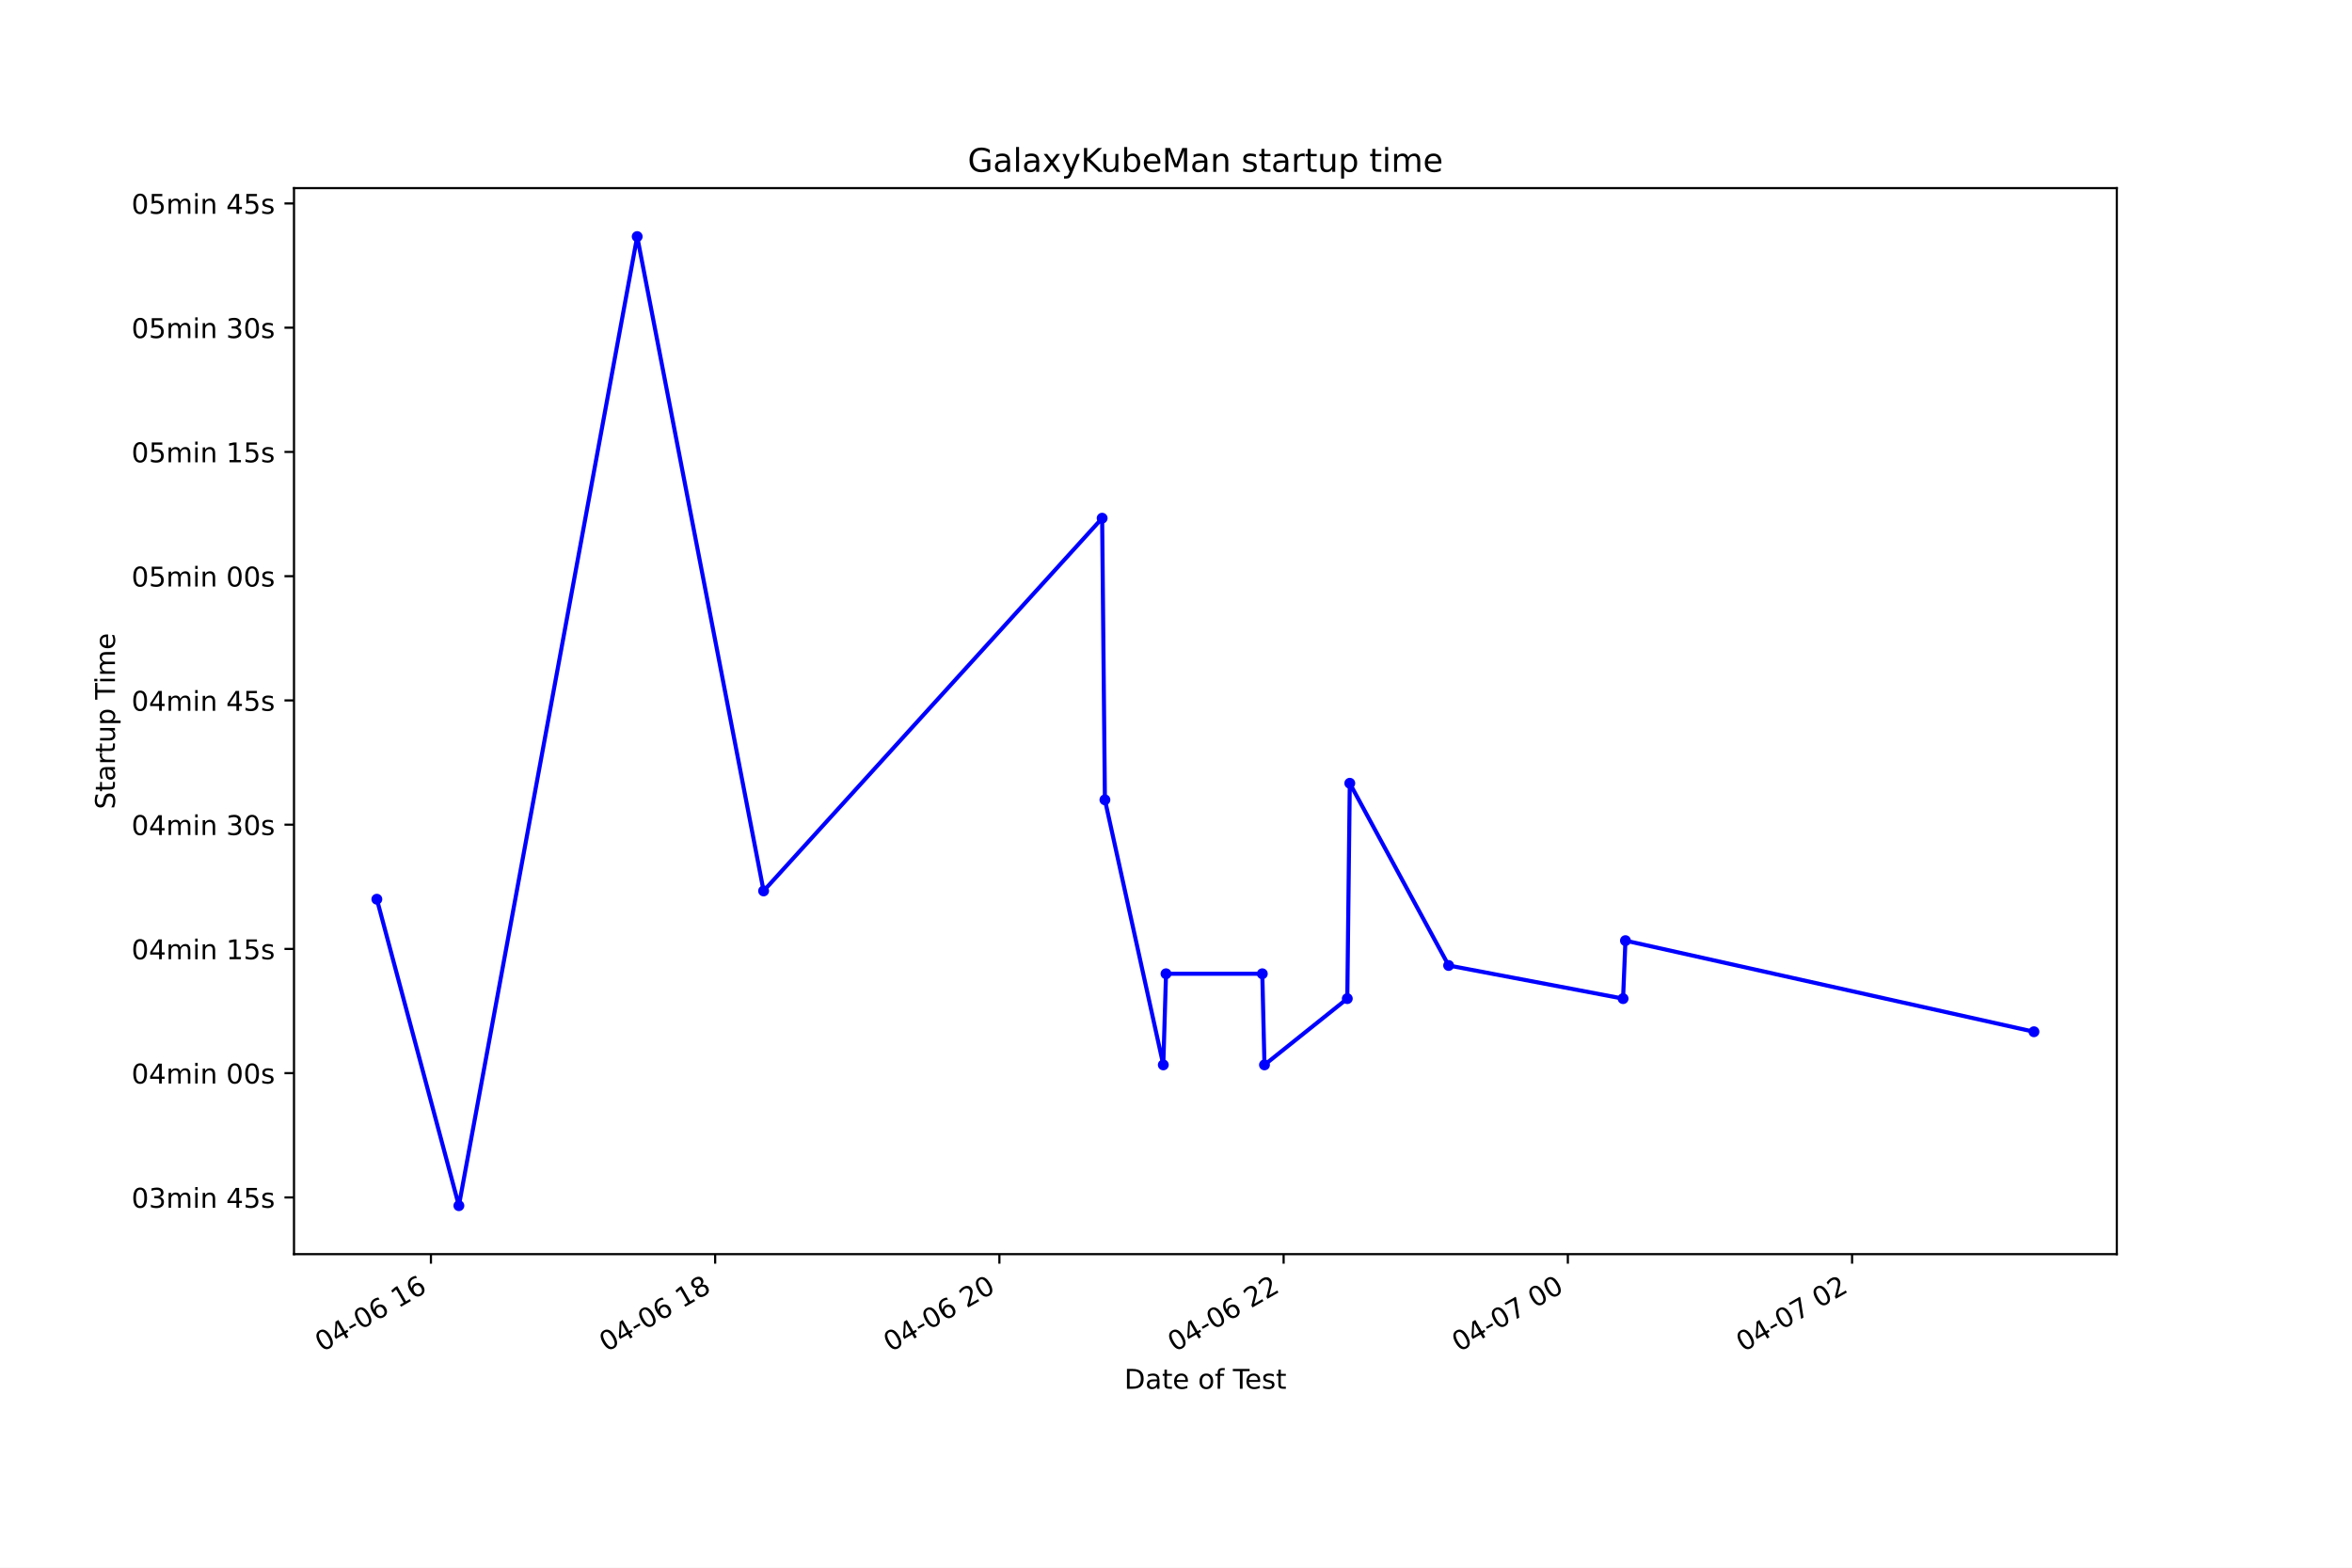
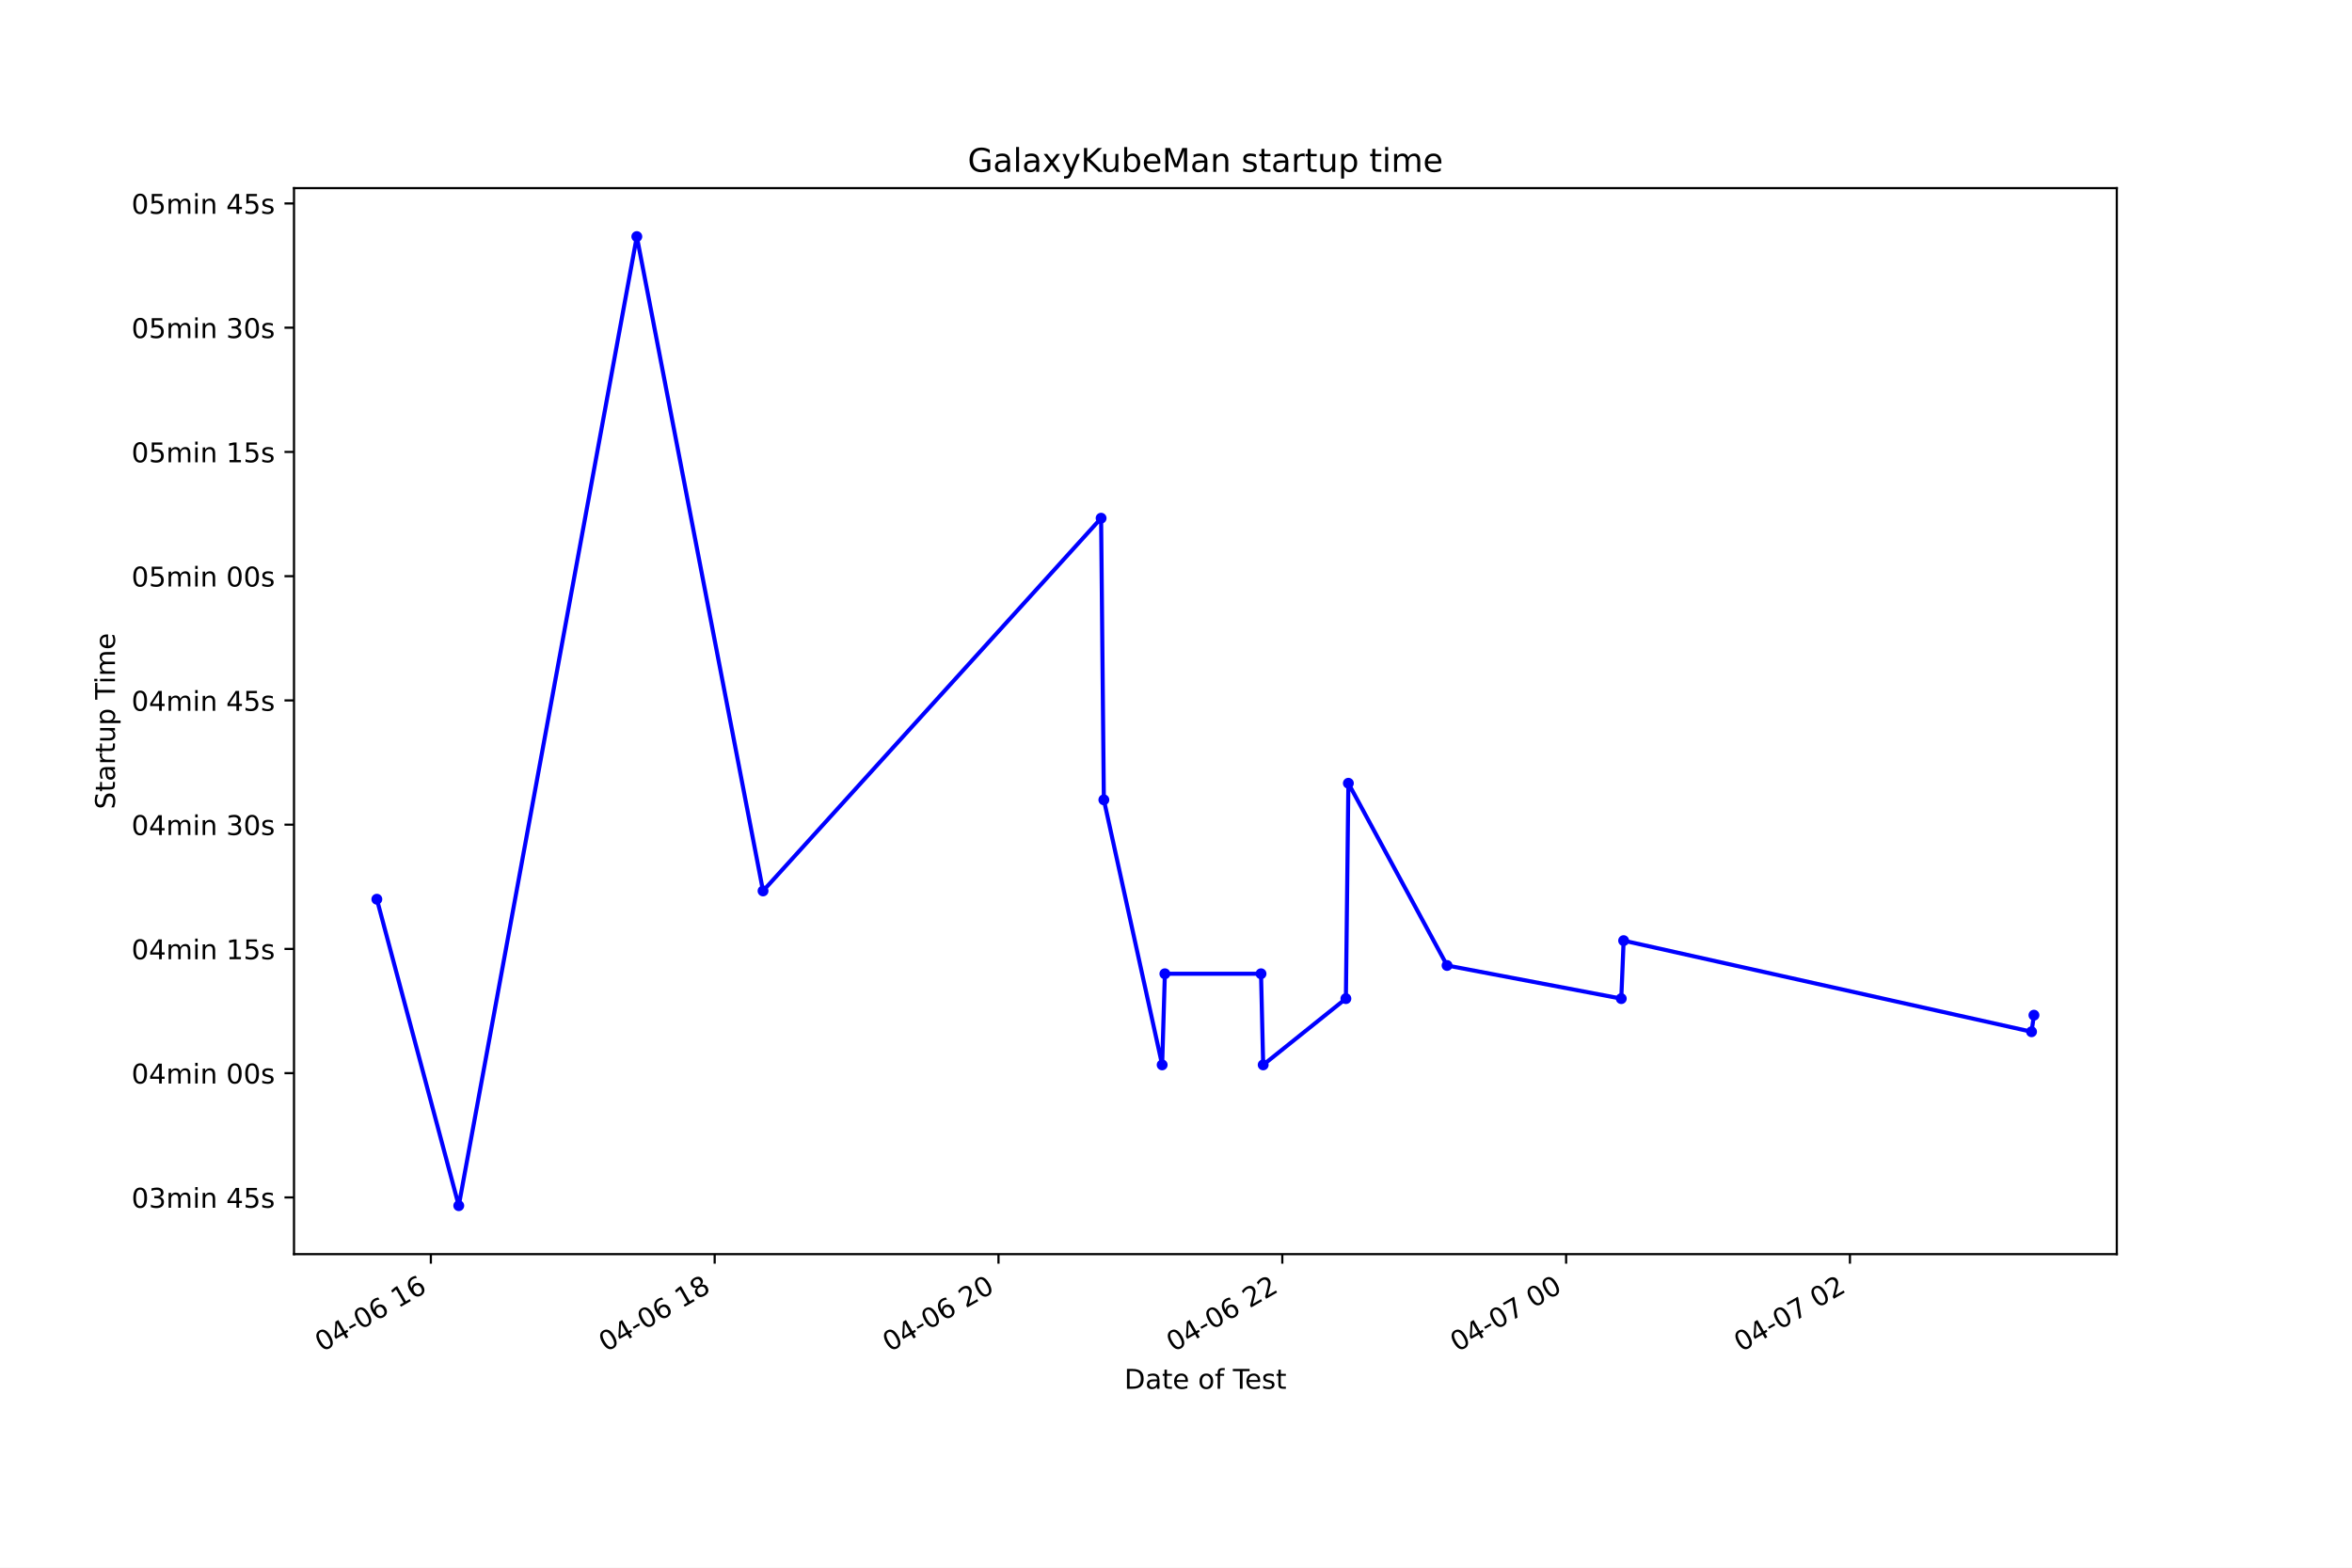
<svg xmlns="http://www.w3.org/2000/svg" xmlns:xlink="http://www.w3.org/1999/xlink" height="576pt" version="1.1" viewBox="0 0 864 576" width="864pt">
  <defs>
    <style type="text/css">*{stroke-linecap:butt;stroke-linejoin:round;}</style>
  </defs>
  <g id="figure_1">
    <g id="patch_1">
      <path d="M 0 576  L 864 576  L 864 0  L 0 0  z " style="fill:#ffffff;" />
    </g>
    <g id="axes_1">
      <g id="patch_2">
        <path d="M 108 460.8  L 777.6 460.8  L 777.6 69.12  L 108 69.12  z " style="fill:#ffffff;" />
      </g>
      <g id="matplotlib.axis_1">
        <g id="xtick_1">
          <g id="line2d_1">
            <defs>
-               <path d="M 0 0  L 0 3.5  " id="m5284d4af22" style="stroke:#000000;stroke-width:0.8;" />
+               <path d="M 0 0  L 0 3.5  " id="m91530abd45" style="stroke:#000000;stroke-width:0.8;" />
            </defs>
            <g>
-               <use style="stroke:#000000;stroke-width:0.8;" x="158.303" xlink:href="#m5284d4af22" y="460.8" />
+               <use style="stroke:#000000;stroke-width:0.8;" x="158.275" xlink:href="#m91530abd45" y="460.8" />
            </g>
          </g>
          <g id="text_1">
-             <g transform="translate(118.3262 496.8609)rotate(-30)scale(0.1 -0.1)">
+             <g transform="translate(118.2974 496.8609)rotate(-30)scale(0.1 -0.1)">
              <defs>
                <path d="M 2034 4250  Q 1547 4250 1301 3770  Q 1056 3291 1056 2328  Q 1056 1369 1301 889  Q 1547 409 2034 409  Q 2525 409 2770 889  Q 3016 1369 3016 2328  Q 3016 3291 2770 3770  Q 2525 4250 2034 4250  z M 2034 4750  Q 2819 4750 3233 4129  Q 3647 3509 3647 2328  Q 3647 1150 3233 529  Q 2819 -91 2034 -91  Q 1250 -91 836 529  Q 422 1150 422 2328  Q 422 3509 836 4129  Q 1250 4750 2034 4750  z " id="DejaVuSans-30" transform="scale(0.015625)" />
                <path d="M 2419 4116  L 825 1625  L 2419 1625  L 2419 4116  z M 2253 4666  L 3047 4666  L 3047 1625  L 3713 1625  L 3713 1100  L 3047 1100  L 3047 0  L 2419 0  L 2419 1100  L 313 1100  L 313 1709  L 2253 4666  z " id="DejaVuSans-34" transform="scale(0.015625)" />
                <path d="M 313 2009  L 1997 2009  L 1997 1497  L 313 1497  L 313 2009  z " id="DejaVuSans-2d" transform="scale(0.015625)" />
                <path d="M 2113 2584  Q 1688 2584 1439 2293  Q 1191 2003 1191 1497  Q 1191 994 1439 701  Q 1688 409 2113 409  Q 2538 409 2786 701  Q 3034 994 3034 1497  Q 3034 2003 2786 2293  Q 2538 2584 2113 2584  z M 3366 4563  L 3366 3988  Q 3128 4100 2886 4159  Q 2644 4219 2406 4219  Q 1781 4219 1451 3797  Q 1122 3375 1075 2522  Q 1259 2794 1537 2939  Q 1816 3084 2150 3084  Q 2853 3084 3261 2657  Q 3669 2231 3669 1497  Q 3669 778 3244 343  Q 2819 -91 2113 -91  Q 1303 -91 875 529  Q 447 1150 447 2328  Q 447 3434 972 4092  Q 1497 4750 2381 4750  Q 2619 4750 2861 4703  Q 3103 4656 3366 4563  z " id="DejaVuSans-36" transform="scale(0.015625)" />
                <path id="DejaVuSans-20" transform="scale(0.015625)" />
                <path d="M 794 531  L 1825 531  L 1825 4091  L 703 3866  L 703 4441  L 1819 4666  L 2450 4666  L 2450 531  L 3481 531  L 3481 0  L 794 0  L 794 531  z " id="DejaVuSans-31" transform="scale(0.015625)" />
              </defs>
              <use xlink:href="#DejaVuSans-30" />
              <use x="63.623" xlink:href="#DejaVuSans-34" />
              <use x="127.246" xlink:href="#DejaVuSans-2d" />
              <use x="163.33" xlink:href="#DejaVuSans-30" />
              <use x="226.953" xlink:href="#DejaVuSans-36" />
              <use x="290.576" xlink:href="#DejaVuSans-20" />
              <use x="322.363" xlink:href="#DejaVuSans-31" />
              <use x="385.986" xlink:href="#DejaVuSans-36" />
            </g>
          </g>
        </g>
        <g id="xtick_2">
          <g id="line2d_2">
            <g>
-               <use style="stroke:#000000;stroke-width:0.8;" x="262.714" xlink:href="#m5284d4af22" y="460.8" />
+               <use style="stroke:#000000;stroke-width:0.8;" x="262.533" xlink:href="#m91530abd45" y="460.8" />
            </g>
          </g>
          <g id="text_2">
-             <g transform="translate(222.7366 496.8609)rotate(-30)scale(0.1 -0.1)">
+             <g transform="translate(222.5563 496.8609)rotate(-30)scale(0.1 -0.1)">
              <defs>
                <path d="M 2034 2216  Q 1584 2216 1326 1975  Q 1069 1734 1069 1313  Q 1069 891 1326 650  Q 1584 409 2034 409  Q 2484 409 2743 651  Q 3003 894 3003 1313  Q 3003 1734 2745 1975  Q 2488 2216 2034 2216  z M 1403 2484  Q 997 2584 770 2862  Q 544 3141 544 3541  Q 544 4100 942 4425  Q 1341 4750 2034 4750  Q 2731 4750 3128 4425  Q 3525 4100 3525 3541  Q 3525 3141 3298 2862  Q 3072 2584 2669 2484  Q 3125 2378 3379 2068  Q 3634 1759 3634 1313  Q 3634 634 3220 271  Q 2806 -91 2034 -91  Q 1263 -91 848 271  Q 434 634 434 1313  Q 434 1759 690 2068  Q 947 2378 1403 2484  z M 1172 3481  Q 1172 3119 1398 2916  Q 1625 2713 2034 2713  Q 2441 2713 2670 2916  Q 2900 3119 2900 3481  Q 2900 3844 2670 4047  Q 2441 4250 2034 4250  Q 1625 4250 1398 4047  Q 1172 3844 1172 3481  z " id="DejaVuSans-38" transform="scale(0.015625)" />
              </defs>
              <use xlink:href="#DejaVuSans-30" />
              <use x="63.623" xlink:href="#DejaVuSans-34" />
              <use x="127.246" xlink:href="#DejaVuSans-2d" />
              <use x="163.33" xlink:href="#DejaVuSans-30" />
              <use x="226.953" xlink:href="#DejaVuSans-36" />
              <use x="290.576" xlink:href="#DejaVuSans-20" />
              <use x="322.363" xlink:href="#DejaVuSans-31" />
              <use x="385.986" xlink:href="#DejaVuSans-38" />
            </g>
          </g>
        </g>
        <g id="xtick_3">
          <g id="line2d_3">
            <g>
-               <use style="stroke:#000000;stroke-width:0.8;" x="367.124" xlink:href="#m5284d4af22" y="460.8" />
+               <use style="stroke:#000000;stroke-width:0.8;" x="366.792" xlink:href="#m91530abd45" y="460.8" />
            </g>
          </g>
          <g id="text_3">
-             <g transform="translate(327.147 496.8609)rotate(-30)scale(0.1 -0.1)">
+             <g transform="translate(326.8152 496.8609)rotate(-30)scale(0.1 -0.1)">
              <defs>
                <path d="M 1228 531  L 3431 531  L 3431 0  L 469 0  L 469 531  Q 828 903 1448 1529  Q 2069 2156 2228 2338  Q 2531 2678 2651 2914  Q 2772 3150 2772 3378  Q 2772 3750 2511 3984  Q 2250 4219 1831 4219  Q 1534 4219 1204 4116  Q 875 4013 500 3803  L 500 4441  Q 881 4594 1212 4672  Q 1544 4750 1819 4750  Q 2544 4750 2975 4387  Q 3406 4025 3406 3419  Q 3406 3131 3298 2873  Q 3191 2616 2906 2266  Q 2828 2175 2409 1742  Q 1991 1309 1228 531  z " id="DejaVuSans-32" transform="scale(0.015625)" />
              </defs>
              <use xlink:href="#DejaVuSans-30" />
              <use x="63.623" xlink:href="#DejaVuSans-34" />
              <use x="127.246" xlink:href="#DejaVuSans-2d" />
              <use x="163.33" xlink:href="#DejaVuSans-30" />
              <use x="226.953" xlink:href="#DejaVuSans-36" />
              <use x="290.576" xlink:href="#DejaVuSans-20" />
              <use x="322.363" xlink:href="#DejaVuSans-32" />
              <use x="385.986" xlink:href="#DejaVuSans-30" />
            </g>
          </g>
        </g>
        <g id="xtick_4">
          <g id="line2d_4">
            <g>
-               <use style="stroke:#000000;stroke-width:0.8;" x="471.535" xlink:href="#m5284d4af22" y="460.8" />
+               <use style="stroke:#000000;stroke-width:0.8;" x="471.051" xlink:href="#m91530abd45" y="460.8" />
            </g>
          </g>
          <g id="text_4">
-             <g transform="translate(431.5575 496.8609)rotate(-30)scale(0.1 -0.1)">
+             <g transform="translate(431.0741 496.8609)rotate(-30)scale(0.1 -0.1)">
              <use xlink:href="#DejaVuSans-30" />
              <use x="63.623" xlink:href="#DejaVuSans-34" />
              <use x="127.246" xlink:href="#DejaVuSans-2d" />
              <use x="163.33" xlink:href="#DejaVuSans-30" />
              <use x="226.953" xlink:href="#DejaVuSans-36" />
              <use x="290.576" xlink:href="#DejaVuSans-20" />
              <use x="322.363" xlink:href="#DejaVuSans-32" />
              <use x="385.986" xlink:href="#DejaVuSans-32" />
            </g>
          </g>
        </g>
        <g id="xtick_5">
          <g id="line2d_5">
            <g>
-               <use style="stroke:#000000;stroke-width:0.8;" x="575.945" xlink:href="#m5284d4af22" y="460.8" />
+               <use style="stroke:#000000;stroke-width:0.8;" x="575.31" xlink:href="#m91530abd45" y="460.8" />
            </g>
          </g>
          <g id="text_5">
-             <g transform="translate(535.9679 496.8609)rotate(-30)scale(0.1 -0.1)">
+             <g transform="translate(535.333 496.8609)rotate(-30)scale(0.1 -0.1)">
              <defs>
                <path d="M 525 4666  L 3525 4666  L 3525 4397  L 1831 0  L 1172 0  L 2766 4134  L 525 4134  L 525 4666  z " id="DejaVuSans-37" transform="scale(0.015625)" />
              </defs>
              <use xlink:href="#DejaVuSans-30" />
              <use x="63.623" xlink:href="#DejaVuSans-34" />
              <use x="127.246" xlink:href="#DejaVuSans-2d" />
              <use x="163.33" xlink:href="#DejaVuSans-30" />
              <use x="226.953" xlink:href="#DejaVuSans-37" />
              <use x="290.576" xlink:href="#DejaVuSans-20" />
              <use x="322.363" xlink:href="#DejaVuSans-30" />
              <use x="385.986" xlink:href="#DejaVuSans-30" />
            </g>
          </g>
        </g>
        <g id="xtick_6">
          <g id="line2d_6">
            <g>
-               <use style="stroke:#000000;stroke-width:0.8;" x="680.355" xlink:href="#m5284d4af22" y="460.8" />
+               <use style="stroke:#000000;stroke-width:0.8;" x="679.569" xlink:href="#m91530abd45" y="460.8" />
            </g>
          </g>
          <g id="text_6">
-             <g transform="translate(640.3783 496.8609)rotate(-30)scale(0.1 -0.1)">
+             <g transform="translate(639.5919 496.8609)rotate(-30)scale(0.1 -0.1)">
              <use xlink:href="#DejaVuSans-30" />
              <use x="63.623" xlink:href="#DejaVuSans-34" />
              <use x="127.246" xlink:href="#DejaVuSans-2d" />
              <use x="163.33" xlink:href="#DejaVuSans-30" />
              <use x="226.953" xlink:href="#DejaVuSans-37" />
              <use x="290.576" xlink:href="#DejaVuSans-20" />
              <use x="322.363" xlink:href="#DejaVuSans-30" />
              <use x="385.986" xlink:href="#DejaVuSans-32" />
            </g>
          </g>
        </g>
        <g id="text_7">
          <g transform="translate(413.0063 510.2604)scale(0.1 -0.1)">
            <defs>
              <path d="M 1259 4147  L 1259 519  L 2022 519  Q 2988 519 3436 956  Q 3884 1394 3884 2338  Q 3884 3275 3436 3711  Q 2988 4147 2022 4147  L 1259 4147  z M 628 4666  L 1925 4666  Q 3281 4666 3915 4102  Q 4550 3538 4550 2338  Q 4550 1131 3912 565  Q 3275 0 1925 0  L 628 0  L 628 4666  z " id="DejaVuSans-44" transform="scale(0.015625)" />
              <path d="M 2194 1759  Q 1497 1759 1228 1600  Q 959 1441 959 1056  Q 959 750 1161 570  Q 1363 391 1709 391  Q 2188 391 2477 730  Q 2766 1069 2766 1631  L 2766 1759  L 2194 1759  z M 3341 1997  L 3341 0  L 2766 0  L 2766 531  Q 2569 213 2275 61  Q 1981 -91 1556 -91  Q 1019 -91 701 211  Q 384 513 384 1019  Q 384 1609 779 1909  Q 1175 2209 1959 2209  L 2766 2209  L 2766 2266  Q 2766 2663 2505 2880  Q 2244 3097 1772 3097  Q 1472 3097 1187 3025  Q 903 2953 641 2809  L 641 3341  Q 956 3463 1253 3523  Q 1550 3584 1831 3584  Q 2591 3584 2966 3190  Q 3341 2797 3341 1997  z " id="DejaVuSans-61" transform="scale(0.015625)" />
              <path d="M 1172 4494  L 1172 3500  L 2356 3500  L 2356 3053  L 1172 3053  L 1172 1153  Q 1172 725 1289 603  Q 1406 481 1766 481  L 2356 481  L 2356 0  L 1766 0  Q 1100 0 847 248  Q 594 497 594 1153  L 594 3053  L 172 3053  L 172 3500  L 594 3500  L 594 4494  L 1172 4494  z " id="DejaVuSans-74" transform="scale(0.015625)" />
              <path d="M 3597 1894  L 3597 1613  L 953 1613  Q 991 1019 1311 708  Q 1631 397 2203 397  Q 2534 397 2845 478  Q 3156 559 3463 722  L 3463 178  Q 3153 47 2828 -22  Q 2503 -91 2169 -91  Q 1331 -91 842 396  Q 353 884 353 1716  Q 353 2575 817 3079  Q 1281 3584 2069 3584  Q 2775 3584 3186 3129  Q 3597 2675 3597 1894  z M 3022 2063  Q 3016 2534 2758 2815  Q 2500 3097 2075 3097  Q 1594 3097 1305 2825  Q 1016 2553 972 2059  L 3022 2063  z " id="DejaVuSans-65" transform="scale(0.015625)" />
              <path d="M 1959 3097  Q 1497 3097 1228 2736  Q 959 2375 959 1747  Q 959 1119 1226 758  Q 1494 397 1959 397  Q 2419 397 2687 759  Q 2956 1122 2956 1747  Q 2956 2369 2687 2733  Q 2419 3097 1959 3097  z M 1959 3584  Q 2709 3584 3137 3096  Q 3566 2609 3566 1747  Q 3566 888 3137 398  Q 2709 -91 1959 -91  Q 1206 -91 779 398  Q 353 888 353 1747  Q 353 2609 779 3096  Q 1206 3584 1959 3584  z " id="DejaVuSans-6f" transform="scale(0.015625)" />
              <path d="M 2375 4863  L 2375 4384  L 1825 4384  Q 1516 4384 1395 4259  Q 1275 4134 1275 3809  L 1275 3500  L 2222 3500  L 2222 3053  L 1275 3053  L 1275 0  L 697 0  L 697 3053  L 147 3053  L 147 3500  L 697 3500  L 697 3744  Q 697 4328 969 4595  Q 1241 4863 1831 4863  L 2375 4863  z " id="DejaVuSans-66" transform="scale(0.015625)" />
              <path d="M -19 4666  L 3928 4666  L 3928 4134  L 2272 4134  L 2272 0  L 1638 0  L 1638 4134  L -19 4134  L -19 4666  z " id="DejaVuSans-54" transform="scale(0.015625)" />
              <path d="M 2834 3397  L 2834 2853  Q 2591 2978 2328 3040  Q 2066 3103 1784 3103  Q 1356 3103 1142 2972  Q 928 2841 928 2578  Q 928 2378 1081 2264  Q 1234 2150 1697 2047  L 1894 2003  Q 2506 1872 2764 1633  Q 3022 1394 3022 966  Q 3022 478 2636 193  Q 2250 -91 1575 -91  Q 1294 -91 989 -36  Q 684 19 347 128  L 347 722  Q 666 556 975 473  Q 1284 391 1588 391  Q 1994 391 2212 530  Q 2431 669 2431 922  Q 2431 1156 2273 1281  Q 2116 1406 1581 1522  L 1381 1569  Q 847 1681 609 1914  Q 372 2147 372 2553  Q 372 3047 722 3315  Q 1072 3584 1716 3584  Q 2034 3584 2315 3537  Q 2597 3491 2834 3397  z " id="DejaVuSans-73" transform="scale(0.015625)" />
            </defs>
            <use xlink:href="#DejaVuSans-44" />
            <use x="77.002" xlink:href="#DejaVuSans-61" />
            <use x="138.281" xlink:href="#DejaVuSans-74" />
            <use x="177.49" xlink:href="#DejaVuSans-65" />
            <use x="239.014" xlink:href="#DejaVuSans-20" />
            <use x="270.801" xlink:href="#DejaVuSans-6f" />
            <use x="331.982" xlink:href="#DejaVuSans-66" />
            <use x="367.188" xlink:href="#DejaVuSans-20" />
            <use x="398.975" xlink:href="#DejaVuSans-54" />
            <use x="443.059" xlink:href="#DejaVuSans-65" />
            <use x="504.582" xlink:href="#DejaVuSans-73" />
            <use x="556.682" xlink:href="#DejaVuSans-74" />
          </g>
        </g>
      </g>
      <g id="matplotlib.axis_2">
        <g id="ytick_1">
          <g id="line2d_7">
            <defs>
-               <path d="M 0 0  L -3.5 0  " id="me033cfd3ff" style="stroke:#000000;stroke-width:0.8;" />
+               <path d="M 0 0  L -3.5 0  " id="ma526797811" style="stroke:#000000;stroke-width:0.8;" />
            </defs>
            <g>
-               <use style="stroke:#000000;stroke-width:0.8;" x="108" xlink:href="#me033cfd3ff" y="439.953" />
+               <use style="stroke:#000000;stroke-width:0.8;" x="108" xlink:href="#ma526797811" y="439.953" />
            </g>
          </g>
          <g id="text_8">
            <g transform="translate(48.30625 443.7522)scale(0.1 -0.1)">
              <defs>
                <path d="M 2597 2516  Q 3050 2419 3304 2112  Q 3559 1806 3559 1356  Q 3559 666 3084 287  Q 2609 -91 1734 -91  Q 1441 -91 1130 -33  Q 819 25 488 141  L 488 750  Q 750 597 1062 519  Q 1375 441 1716 441  Q 2309 441 2620 675  Q 2931 909 2931 1356  Q 2931 1769 2642 2001  Q 2353 2234 1838 2234  L 1294 2234  L 1294 2753  L 1863 2753  Q 2328 2753 2575 2939  Q 2822 3125 2822 3475  Q 2822 3834 2567 4026  Q 2313 4219 1838 4219  Q 1578 4219 1281 4162  Q 984 4106 628 3988  L 628 4550  Q 988 4650 1302 4700  Q 1616 4750 1894 4750  Q 2613 4750 3031 4423  Q 3450 4097 3450 3541  Q 3450 3153 3228 2886  Q 3006 2619 2597 2516  z " id="DejaVuSans-33" transform="scale(0.015625)" />
                <path d="M 3328 2828  Q 3544 3216 3844 3400  Q 4144 3584 4550 3584  Q 5097 3584 5394 3201  Q 5691 2819 5691 2113  L 5691 0  L 5113 0  L 5113 2094  Q 5113 2597 4934 2840  Q 4756 3084 4391 3084  Q 3944 3084 3684 2787  Q 3425 2491 3425 1978  L 3425 0  L 2847 0  L 2847 2094  Q 2847 2600 2669 2842  Q 2491 3084 2119 3084  Q 1678 3084 1418 2786  Q 1159 2488 1159 1978  L 1159 0  L 581 0  L 581 3500  L 1159 3500  L 1159 2956  Q 1356 3278 1631 3431  Q 1906 3584 2284 3584  Q 2666 3584 2933 3390  Q 3200 3197 3328 2828  z " id="DejaVuSans-6d" transform="scale(0.015625)" />
                <path d="M 603 3500  L 1178 3500  L 1178 0  L 603 0  L 603 3500  z M 603 4863  L 1178 4863  L 1178 4134  L 603 4134  L 603 4863  z " id="DejaVuSans-69" transform="scale(0.015625)" />
                <path d="M 3513 2113  L 3513 0  L 2938 0  L 2938 2094  Q 2938 2591 2744 2837  Q 2550 3084 2163 3084  Q 1697 3084 1428 2787  Q 1159 2491 1159 1978  L 1159 0  L 581 0  L 581 3500  L 1159 3500  L 1159 2956  Q 1366 3272 1645 3428  Q 1925 3584 2291 3584  Q 2894 3584 3203 3211  Q 3513 2838 3513 2113  z " id="DejaVuSans-6e" transform="scale(0.015625)" />
                <path d="M 691 4666  L 3169 4666  L 3169 4134  L 1269 4134  L 1269 2991  Q 1406 3038 1543 3061  Q 1681 3084 1819 3084  Q 2600 3084 3056 2656  Q 3513 2228 3513 1497  Q 3513 744 3044 326  Q 2575 -91 1722 -91  Q 1428 -91 1123 -41  Q 819 9 494 109  L 494 744  Q 775 591 1075 516  Q 1375 441 1709 441  Q 2250 441 2565 725  Q 2881 1009 2881 1497  Q 2881 1984 2565 2268  Q 2250 2553 1709 2553  Q 1456 2553 1204 2497  Q 953 2441 691 2322  L 691 4666  z " id="DejaVuSans-35" transform="scale(0.015625)" />
              </defs>
              <use xlink:href="#DejaVuSans-30" />
              <use x="63.623" xlink:href="#DejaVuSans-33" />
              <use x="127.246" xlink:href="#DejaVuSans-6d" />
              <use x="224.658" xlink:href="#DejaVuSans-69" />
              <use x="252.441" xlink:href="#DejaVuSans-6e" />
              <use x="315.82" xlink:href="#DejaVuSans-20" />
              <use x="347.607" xlink:href="#DejaVuSans-34" />
              <use x="411.23" xlink:href="#DejaVuSans-35" />
              <use x="474.854" xlink:href="#DejaVuSans-73" />
            </g>
          </g>
        </g>
        <g id="ytick_2">
          <g id="line2d_8">
            <g>
-               <use style="stroke:#000000;stroke-width:0.8;" x="108" xlink:href="#me033cfd3ff" y="394.303" />
+               <use style="stroke:#000000;stroke-width:0.8;" x="108" xlink:href="#ma526797811" y="394.303" />
            </g>
          </g>
          <g id="text_9">
            <g transform="translate(48.30625 398.1019)scale(0.1 -0.1)">
              <use xlink:href="#DejaVuSans-30" />
              <use x="63.623" xlink:href="#DejaVuSans-34" />
              <use x="127.246" xlink:href="#DejaVuSans-6d" />
              <use x="224.658" xlink:href="#DejaVuSans-69" />
              <use x="252.441" xlink:href="#DejaVuSans-6e" />
              <use x="315.82" xlink:href="#DejaVuSans-20" />
              <use x="347.607" xlink:href="#DejaVuSans-30" />
              <use x="411.23" xlink:href="#DejaVuSans-30" />
              <use x="474.854" xlink:href="#DejaVuSans-73" />
            </g>
          </g>
        </g>
        <g id="ytick_3">
          <g id="line2d_9">
            <g>
-               <use style="stroke:#000000;stroke-width:0.8;" x="108" xlink:href="#me033cfd3ff" y="348.652" />
+               <use style="stroke:#000000;stroke-width:0.8;" x="108" xlink:href="#ma526797811" y="348.652" />
            </g>
          </g>
          <g id="text_10">
            <g transform="translate(48.30625 352.4515)scale(0.1 -0.1)">
              <use xlink:href="#DejaVuSans-30" />
              <use x="63.623" xlink:href="#DejaVuSans-34" />
              <use x="127.246" xlink:href="#DejaVuSans-6d" />
              <use x="224.658" xlink:href="#DejaVuSans-69" />
              <use x="252.441" xlink:href="#DejaVuSans-6e" />
              <use x="315.82" xlink:href="#DejaVuSans-20" />
              <use x="347.607" xlink:href="#DejaVuSans-31" />
              <use x="411.23" xlink:href="#DejaVuSans-35" />
              <use x="474.854" xlink:href="#DejaVuSans-73" />
            </g>
          </g>
        </g>
        <g id="ytick_4">
          <g id="line2d_10">
            <g>
-               <use style="stroke:#000000;stroke-width:0.8;" x="108" xlink:href="#me033cfd3ff" y="303.002" />
+               <use style="stroke:#000000;stroke-width:0.8;" x="108" xlink:href="#ma526797811" y="303.002" />
            </g>
          </g>
          <g id="text_11">
            <g transform="translate(48.30625 306.8012)scale(0.1 -0.1)">
              <use xlink:href="#DejaVuSans-30" />
              <use x="63.623" xlink:href="#DejaVuSans-34" />
              <use x="127.246" xlink:href="#DejaVuSans-6d" />
              <use x="224.658" xlink:href="#DejaVuSans-69" />
              <use x="252.441" xlink:href="#DejaVuSans-6e" />
              <use x="315.82" xlink:href="#DejaVuSans-20" />
              <use x="347.607" xlink:href="#DejaVuSans-33" />
              <use x="411.23" xlink:href="#DejaVuSans-30" />
              <use x="474.854" xlink:href="#DejaVuSans-73" />
            </g>
          </g>
        </g>
        <g id="ytick_5">
          <g id="line2d_11">
            <g>
-               <use style="stroke:#000000;stroke-width:0.8;" x="108" xlink:href="#me033cfd3ff" y="257.352" />
+               <use style="stroke:#000000;stroke-width:0.8;" x="108" xlink:href="#ma526797811" y="257.352" />
            </g>
          </g>
          <g id="text_12">
            <g transform="translate(48.30625 261.1508)scale(0.1 -0.1)">
              <use xlink:href="#DejaVuSans-30" />
              <use x="63.623" xlink:href="#DejaVuSans-34" />
              <use x="127.246" xlink:href="#DejaVuSans-6d" />
              <use x="224.658" xlink:href="#DejaVuSans-69" />
              <use x="252.441" xlink:href="#DejaVuSans-6e" />
              <use x="315.82" xlink:href="#DejaVuSans-20" />
              <use x="347.607" xlink:href="#DejaVuSans-34" />
              <use x="411.23" xlink:href="#DejaVuSans-35" />
              <use x="474.854" xlink:href="#DejaVuSans-73" />
            </g>
          </g>
        </g>
        <g id="ytick_6">
          <g id="line2d_12">
            <g>
-               <use style="stroke:#000000;stroke-width:0.8;" x="108" xlink:href="#me033cfd3ff" y="211.701" />
+               <use style="stroke:#000000;stroke-width:0.8;" x="108" xlink:href="#ma526797811" y="211.701" />
            </g>
          </g>
          <g id="text_13">
            <g transform="translate(48.30625 215.5005)scale(0.1 -0.1)">
              <use xlink:href="#DejaVuSans-30" />
              <use x="63.623" xlink:href="#DejaVuSans-35" />
              <use x="127.246" xlink:href="#DejaVuSans-6d" />
              <use x="224.658" xlink:href="#DejaVuSans-69" />
              <use x="252.441" xlink:href="#DejaVuSans-6e" />
              <use x="315.82" xlink:href="#DejaVuSans-20" />
              <use x="347.607" xlink:href="#DejaVuSans-30" />
              <use x="411.23" xlink:href="#DejaVuSans-30" />
              <use x="474.854" xlink:href="#DejaVuSans-73" />
            </g>
          </g>
        </g>
        <g id="ytick_7">
          <g id="line2d_13">
            <g>
-               <use style="stroke:#000000;stroke-width:0.8;" x="108" xlink:href="#me033cfd3ff" y="166.051" />
+               <use style="stroke:#000000;stroke-width:0.8;" x="108" xlink:href="#ma526797811" y="166.051" />
            </g>
          </g>
          <g id="text_14">
            <g transform="translate(48.30625 169.8501)scale(0.1 -0.1)">
              <use xlink:href="#DejaVuSans-30" />
              <use x="63.623" xlink:href="#DejaVuSans-35" />
              <use x="127.246" xlink:href="#DejaVuSans-6d" />
              <use x="224.658" xlink:href="#DejaVuSans-69" />
              <use x="252.441" xlink:href="#DejaVuSans-6e" />
              <use x="315.82" xlink:href="#DejaVuSans-20" />
              <use x="347.607" xlink:href="#DejaVuSans-31" />
              <use x="411.23" xlink:href="#DejaVuSans-35" />
              <use x="474.854" xlink:href="#DejaVuSans-73" />
            </g>
          </g>
        </g>
        <g id="ytick_8">
          <g id="line2d_14">
            <g>
-               <use style="stroke:#000000;stroke-width:0.8;" x="108" xlink:href="#me033cfd3ff" y="120.401" />
+               <use style="stroke:#000000;stroke-width:0.8;" x="108" xlink:href="#ma526797811" y="120.401" />
            </g>
          </g>
          <g id="text_15">
            <g transform="translate(48.30625 124.1998)scale(0.1 -0.1)">
              <use xlink:href="#DejaVuSans-30" />
              <use x="63.623" xlink:href="#DejaVuSans-35" />
              <use x="127.246" xlink:href="#DejaVuSans-6d" />
              <use x="224.658" xlink:href="#DejaVuSans-69" />
              <use x="252.441" xlink:href="#DejaVuSans-6e" />
              <use x="315.82" xlink:href="#DejaVuSans-20" />
              <use x="347.607" xlink:href="#DejaVuSans-33" />
              <use x="411.23" xlink:href="#DejaVuSans-30" />
              <use x="474.854" xlink:href="#DejaVuSans-73" />
            </g>
          </g>
        </g>
        <g id="ytick_9">
          <g id="line2d_15">
            <g>
-               <use style="stroke:#000000;stroke-width:0.8;" x="108" xlink:href="#me033cfd3ff" y="74.75" />
+               <use style="stroke:#000000;stroke-width:0.8;" x="108" xlink:href="#ma526797811" y="74.75" />
            </g>
          </g>
          <g id="text_16">
            <g transform="translate(48.30625 78.54943)scale(0.1 -0.1)">
              <use xlink:href="#DejaVuSans-30" />
              <use x="63.623" xlink:href="#DejaVuSans-35" />
              <use x="127.246" xlink:href="#DejaVuSans-6d" />
              <use x="224.658" xlink:href="#DejaVuSans-69" />
              <use x="252.441" xlink:href="#DejaVuSans-6e" />
              <use x="315.82" xlink:href="#DejaVuSans-20" />
              <use x="347.607" xlink:href="#DejaVuSans-34" />
              <use x="411.23" xlink:href="#DejaVuSans-35" />
              <use x="474.854" xlink:href="#DejaVuSans-73" />
            </g>
          </g>
        </g>
        <g id="text_17">
          <g transform="translate(42.22656 297.3397)rotate(-90)scale(0.1 -0.1)">
            <defs>
              <path d="M 3425 4513  L 3425 3897  Q 3066 4069 2747 4153  Q 2428 4238 2131 4238  Q 1616 4238 1336 4038  Q 1056 3838 1056 3469  Q 1056 3159 1242 3001  Q 1428 2844 1947 2747  L 2328 2669  Q 3034 2534 3370 2195  Q 3706 1856 3706 1288  Q 3706 609 3251 259  Q 2797 -91 1919 -91  Q 1588 -91 1214 -16  Q 841 59 441 206  L 441 856  Q 825 641 1194 531  Q 1563 422 1919 422  Q 2459 422 2753 634  Q 3047 847 3047 1241  Q 3047 1584 2836 1778  Q 2625 1972 2144 2069  L 1759 2144  Q 1053 2284 737 2584  Q 422 2884 422 3419  Q 422 4038 858 4394  Q 1294 4750 2059 4750  Q 2388 4750 2728 4690  Q 3069 4631 3425 4513  z " id="DejaVuSans-53" transform="scale(0.015625)" />
              <path d="M 2631 2963  Q 2534 3019 2420 3045  Q 2306 3072 2169 3072  Q 1681 3072 1420 2755  Q 1159 2438 1159 1844  L 1159 0  L 581 0  L 581 3500  L 1159 3500  L 1159 2956  Q 1341 3275 1631 3429  Q 1922 3584 2338 3584  Q 2397 3584 2469 3576  Q 2541 3569 2628 3553  L 2631 2963  z " id="DejaVuSans-72" transform="scale(0.015625)" />
              <path d="M 544 1381  L 544 3500  L 1119 3500  L 1119 1403  Q 1119 906 1312 657  Q 1506 409 1894 409  Q 2359 409 2629 706  Q 2900 1003 2900 1516  L 2900 3500  L 3475 3500  L 3475 0  L 2900 0  L 2900 538  Q 2691 219 2414 64  Q 2138 -91 1772 -91  Q 1169 -91 856 284  Q 544 659 544 1381  z M 1991 3584  L 1991 3584  z " id="DejaVuSans-75" transform="scale(0.015625)" />
              <path d="M 1159 525  L 1159 -1331  L 581 -1331  L 581 3500  L 1159 3500  L 1159 2969  Q 1341 3281 1617 3432  Q 1894 3584 2278 3584  Q 2916 3584 3314 3078  Q 3713 2572 3713 1747  Q 3713 922 3314 415  Q 2916 -91 2278 -91  Q 1894 -91 1617 61  Q 1341 213 1159 525  z M 3116 1747  Q 3116 2381 2855 2742  Q 2594 3103 2138 3103  Q 1681 3103 1420 2742  Q 1159 2381 1159 1747  Q 1159 1113 1420 752  Q 1681 391 2138 391  Q 2594 391 2855 752  Q 3116 1113 3116 1747  z " id="DejaVuSans-70" transform="scale(0.015625)" />
            </defs>
            <use xlink:href="#DejaVuSans-53" />
            <use x="63.477" xlink:href="#DejaVuSans-74" />
            <use x="102.686" xlink:href="#DejaVuSans-61" />
            <use x="163.965" xlink:href="#DejaVuSans-72" />
            <use x="205.078" xlink:href="#DejaVuSans-74" />
            <use x="244.287" xlink:href="#DejaVuSans-75" />
            <use x="307.666" xlink:href="#DejaVuSans-70" />
            <use x="371.143" xlink:href="#DejaVuSans-20" />
            <use x="402.93" xlink:href="#DejaVuSans-54" />
            <use x="460.889" xlink:href="#DejaVuSans-69" />
            <use x="488.672" xlink:href="#DejaVuSans-6d" />
            <use x="586.084" xlink:href="#DejaVuSans-65" />
          </g>
        </g>
      </g>
      <g id="line2d_16">
-         <path clip-path="url(#p006a729bb0)" d="M 747.164 379.086  L 597.103 345.609  L 596.233 366.912  L 532.151 354.739  L 495.839 287.785  L 494.925 366.912  L 464.501 391.259  L 463.704 357.782  L 428.335 357.782  L 427.334 391.259  L 405.887 293.872  L 404.871 190.398  L 280.507 327.349  L 234.073 86.924  L 168.57 442.996  L 138.436 330.392  " style="fill:none;stroke:#0000ff;stroke-linecap:square;stroke-width:1.5;" />
+         <path clip-path="url(#p7d149fb247)" d="M 747.164 372.999  L 746.28 379.086  L 596.437 345.609  L 595.568 366.912  L 531.579 354.739  L 495.32 287.785  L 494.408 366.912  L 464.028 391.259  L 463.232 357.782  L 427.914 357.782  L 426.915 391.259  L 405.498 293.872  L 404.485 190.398  L 280.301 327.349  L 233.935 86.924  L 168.527 442.996  L 138.436 330.392  " style="fill:none;stroke:#0000ff;stroke-linecap:square;stroke-width:1.5;" />
        <defs>
-           <path d="M 0 1.5  C 0.398 1.5 0.779 1.342 1.061 1.061  C 1.342 0.779 1.5 0.398 1.5 0  C 1.5 -0.398 1.342 -0.779 1.061 -1.061  C 0.779 -1.342 0.398 -1.5 0 -1.5  C -0.398 -1.5 -0.779 -1.342 -1.061 -1.061  C -1.342 -0.779 -1.5 -0.398 -1.5 0  C -1.5 0.398 -1.342 0.779 -1.061 1.061  C -0.779 1.342 -0.398 1.5 0 1.5  z " id="mcb516f3cd9" style="stroke:#0000ff;" />
+           <path d="M 0 1.5  C 0.398 1.5 0.779 1.342 1.061 1.061  C 1.342 0.779 1.5 0.398 1.5 0  C 1.5 -0.398 1.342 -0.779 1.061 -1.061  C 0.779 -1.342 0.398 -1.5 0 -1.5  C -0.398 -1.5 -0.779 -1.342 -1.061 -1.061  C -1.342 -0.779 -1.5 -0.398 -1.5 0  C -1.5 0.398 -1.342 0.779 -1.061 1.061  C -0.779 1.342 -0.398 1.5 0 1.5  z " id="mf375a5ebc8" style="stroke:#0000ff;" />
        </defs>
-         <g clip-path="url(#p006a729bb0)">
-           <use style="fill:#0000ff;stroke:#0000ff;" x="747.164" xlink:href="#mcb516f3cd9" y="379.086" />
-           <use style="fill:#0000ff;stroke:#0000ff;" x="597.103" xlink:href="#mcb516f3cd9" y="345.609" />
-           <use style="fill:#0000ff;stroke:#0000ff;" x="596.233" xlink:href="#mcb516f3cd9" y="366.912" />
-           <use style="fill:#0000ff;stroke:#0000ff;" x="532.151" xlink:href="#mcb516f3cd9" y="354.739" />
-           <use style="fill:#0000ff;stroke:#0000ff;" x="495.839" xlink:href="#mcb516f3cd9" y="287.785" />
-           <use style="fill:#0000ff;stroke:#0000ff;" x="494.925" xlink:href="#mcb516f3cd9" y="366.912" />
-           <use style="fill:#0000ff;stroke:#0000ff;" x="464.501" xlink:href="#mcb516f3cd9" y="391.259" />
-           <use style="fill:#0000ff;stroke:#0000ff;" x="463.704" xlink:href="#mcb516f3cd9" y="357.782" />
-           <use style="fill:#0000ff;stroke:#0000ff;" x="428.335" xlink:href="#mcb516f3cd9" y="357.782" />
-           <use style="fill:#0000ff;stroke:#0000ff;" x="427.334" xlink:href="#mcb516f3cd9" y="391.259" />
-           <use style="fill:#0000ff;stroke:#0000ff;" x="405.887" xlink:href="#mcb516f3cd9" y="293.872" />
-           <use style="fill:#0000ff;stroke:#0000ff;" x="404.871" xlink:href="#mcb516f3cd9" y="190.398" />
-           <use style="fill:#0000ff;stroke:#0000ff;" x="280.507" xlink:href="#mcb516f3cd9" y="327.349" />
-           <use style="fill:#0000ff;stroke:#0000ff;" x="234.073" xlink:href="#mcb516f3cd9" y="86.924" />
-           <use style="fill:#0000ff;stroke:#0000ff;" x="168.57" xlink:href="#mcb516f3cd9" y="442.996" />
-           <use style="fill:#0000ff;stroke:#0000ff;" x="138.436" xlink:href="#mcb516f3cd9" y="330.392" />
+         <g clip-path="url(#p7d149fb247)">
+           <use style="fill:#0000ff;stroke:#0000ff;" x="747.164" xlink:href="#mf375a5ebc8" y="372.999" />
+           <use style="fill:#0000ff;stroke:#0000ff;" x="746.28" xlink:href="#mf375a5ebc8" y="379.086" />
+           <use style="fill:#0000ff;stroke:#0000ff;" x="596.437" xlink:href="#mf375a5ebc8" y="345.609" />
+           <use style="fill:#0000ff;stroke:#0000ff;" x="595.568" xlink:href="#mf375a5ebc8" y="366.912" />
+           <use style="fill:#0000ff;stroke:#0000ff;" x="531.579" xlink:href="#mf375a5ebc8" y="354.739" />
+           <use style="fill:#0000ff;stroke:#0000ff;" x="495.32" xlink:href="#mf375a5ebc8" y="287.785" />
+           <use style="fill:#0000ff;stroke:#0000ff;" x="494.408" xlink:href="#mf375a5ebc8" y="366.912" />
+           <use style="fill:#0000ff;stroke:#0000ff;" x="464.028" xlink:href="#mf375a5ebc8" y="391.259" />
+           <use style="fill:#0000ff;stroke:#0000ff;" x="463.232" xlink:href="#mf375a5ebc8" y="357.782" />
+           <use style="fill:#0000ff;stroke:#0000ff;" x="427.914" xlink:href="#mf375a5ebc8" y="357.782" />
+           <use style="fill:#0000ff;stroke:#0000ff;" x="426.915" xlink:href="#mf375a5ebc8" y="391.259" />
+           <use style="fill:#0000ff;stroke:#0000ff;" x="405.498" xlink:href="#mf375a5ebc8" y="293.872" />
+           <use style="fill:#0000ff;stroke:#0000ff;" x="404.485" xlink:href="#mf375a5ebc8" y="190.398" />
+           <use style="fill:#0000ff;stroke:#0000ff;" x="280.301" xlink:href="#mf375a5ebc8" y="327.349" />
+           <use style="fill:#0000ff;stroke:#0000ff;" x="233.935" xlink:href="#mf375a5ebc8" y="86.924" />
+           <use style="fill:#0000ff;stroke:#0000ff;" x="168.527" xlink:href="#mf375a5ebc8" y="442.996" />
+           <use style="fill:#0000ff;stroke:#0000ff;" x="138.436" xlink:href="#mf375a5ebc8" y="330.392" />
        </g>
      </g>
      <g id="patch_3">
        <path d="M 108 460.8  L 108 69.12  " style="fill:none;stroke:#000000;stroke-linecap:square;stroke-linejoin:miter;stroke-width:0.8;" />
      </g>
      <g id="patch_4">
        <path d="M 777.6 460.8  L 777.6 69.12  " style="fill:none;stroke:#000000;stroke-linecap:square;stroke-linejoin:miter;stroke-width:0.8;" />
      </g>
      <g id="patch_5">
        <path d="M 108 460.8  L 777.6 460.8  " style="fill:none;stroke:#000000;stroke-linecap:square;stroke-linejoin:miter;stroke-width:0.8;" />
      </g>
      <g id="patch_6">
        <path d="M 108 69.12  L 777.6 69.12  " style="fill:none;stroke:#000000;stroke-linecap:square;stroke-linejoin:miter;stroke-width:0.8;" />
      </g>
      <g id="text_18">
        <g transform="translate(355.4794 63.12)scale(0.12 -0.12)">
          <defs>
            <path d="M 3809 666  L 3809 1919  L 2778 1919  L 2778 2438  L 4434 2438  L 4434 434  Q 4069 175 3628 42  Q 3188 -91 2688 -91  Q 1594 -91 976 548  Q 359 1188 359 2328  Q 359 3472 976 4111  Q 1594 4750 2688 4750  Q 3144 4750 3555 4637  Q 3966 4525 4313 4306  L 4313 3634  Q 3963 3931 3569 4081  Q 3175 4231 2741 4231  Q 1884 4231 1454 3753  Q 1025 3275 1025 2328  Q 1025 1384 1454 906  Q 1884 428 2741 428  Q 3075 428 3337 486  Q 3600 544 3809 666  z " id="DejaVuSans-47" transform="scale(0.015625)" />
            <path d="M 603 4863  L 1178 4863  L 1178 0  L 603 0  L 603 4863  z " id="DejaVuSans-6c" transform="scale(0.015625)" />
            <path d="M 3513 3500  L 2247 1797  L 3578 0  L 2900 0  L 1881 1375  L 863 0  L 184 0  L 1544 1831  L 300 3500  L 978 3500  L 1906 2253  L 2834 3500  L 3513 3500  z " id="DejaVuSans-78" transform="scale(0.015625)" />
            <path d="M 2059 -325  Q 1816 -950 1584 -1140  Q 1353 -1331 966 -1331  L 506 -1331  L 506 -850  L 844 -850  Q 1081 -850 1212 -737  Q 1344 -625 1503 -206  L 1606 56  L 191 3500  L 800 3500  L 1894 763  L 2988 3500  L 3597 3500  L 2059 -325  z " id="DejaVuSans-79" transform="scale(0.015625)" />
            <path d="M 628 4666  L 1259 4666  L 1259 2694  L 3353 4666  L 4166 4666  L 1850 2491  L 4331 0  L 3500 0  L 1259 2247  L 1259 0  L 628 0  L 628 4666  z " id="DejaVuSans-4b" transform="scale(0.015625)" />
            <path d="M 3116 1747  Q 3116 2381 2855 2742  Q 2594 3103 2138 3103  Q 1681 3103 1420 2742  Q 1159 2381 1159 1747  Q 1159 1113 1420 752  Q 1681 391 2138 391  Q 2594 391 2855 752  Q 3116 1113 3116 1747  z M 1159 2969  Q 1341 3281 1617 3432  Q 1894 3584 2278 3584  Q 2916 3584 3314 3078  Q 3713 2572 3713 1747  Q 3713 922 3314 415  Q 2916 -91 2278 -91  Q 1894 -91 1617 61  Q 1341 213 1159 525  L 1159 0  L 581 0  L 581 4863  L 1159 4863  L 1159 2969  z " id="DejaVuSans-62" transform="scale(0.015625)" />
            <path d="M 628 4666  L 1569 4666  L 2759 1491  L 3956 4666  L 4897 4666  L 4897 0  L 4281 0  L 4281 4097  L 3078 897  L 2444 897  L 1241 4097  L 1241 0  L 628 0  L 628 4666  z " id="DejaVuSans-4d" transform="scale(0.015625)" />
          </defs>
          <use xlink:href="#DejaVuSans-47" />
          <use x="77.49" xlink:href="#DejaVuSans-61" />
          <use x="138.77" xlink:href="#DejaVuSans-6c" />
          <use x="166.553" xlink:href="#DejaVuSans-61" />
          <use x="227.832" xlink:href="#DejaVuSans-78" />
          <use x="287.012" xlink:href="#DejaVuSans-79" />
          <use x="346.191" xlink:href="#DejaVuSans-4b" />
          <use x="406.768" xlink:href="#DejaVuSans-75" />
          <use x="470.146" xlink:href="#DejaVuSans-62" />
          <use x="533.623" xlink:href="#DejaVuSans-65" />
          <use x="595.146" xlink:href="#DejaVuSans-4d" />
          <use x="681.426" xlink:href="#DejaVuSans-61" />
          <use x="742.705" xlink:href="#DejaVuSans-6e" />
          <use x="806.084" xlink:href="#DejaVuSans-20" />
          <use x="837.871" xlink:href="#DejaVuSans-73" />
          <use x="889.971" xlink:href="#DejaVuSans-74" />
          <use x="929.18" xlink:href="#DejaVuSans-61" />
          <use x="990.459" xlink:href="#DejaVuSans-72" />
          <use x="1031.572" xlink:href="#DejaVuSans-74" />
          <use x="1070.781" xlink:href="#DejaVuSans-75" />
          <use x="1134.16" xlink:href="#DejaVuSans-70" />
          <use x="1197.637" xlink:href="#DejaVuSans-20" />
          <use x="1229.424" xlink:href="#DejaVuSans-74" />
          <use x="1268.633" xlink:href="#DejaVuSans-69" />
          <use x="1296.416" xlink:href="#DejaVuSans-6d" />
          <use x="1393.828" xlink:href="#DejaVuSans-65" />
        </g>
      </g>
    </g>
  </g>
  <defs>
-     <clipPath id="p006a729bb0">
+     <clipPath id="p7d149fb247">
      <rect height="391.68" width="669.6" x="108" y="69.12" />
    </clipPath>
  </defs>
</svg>
